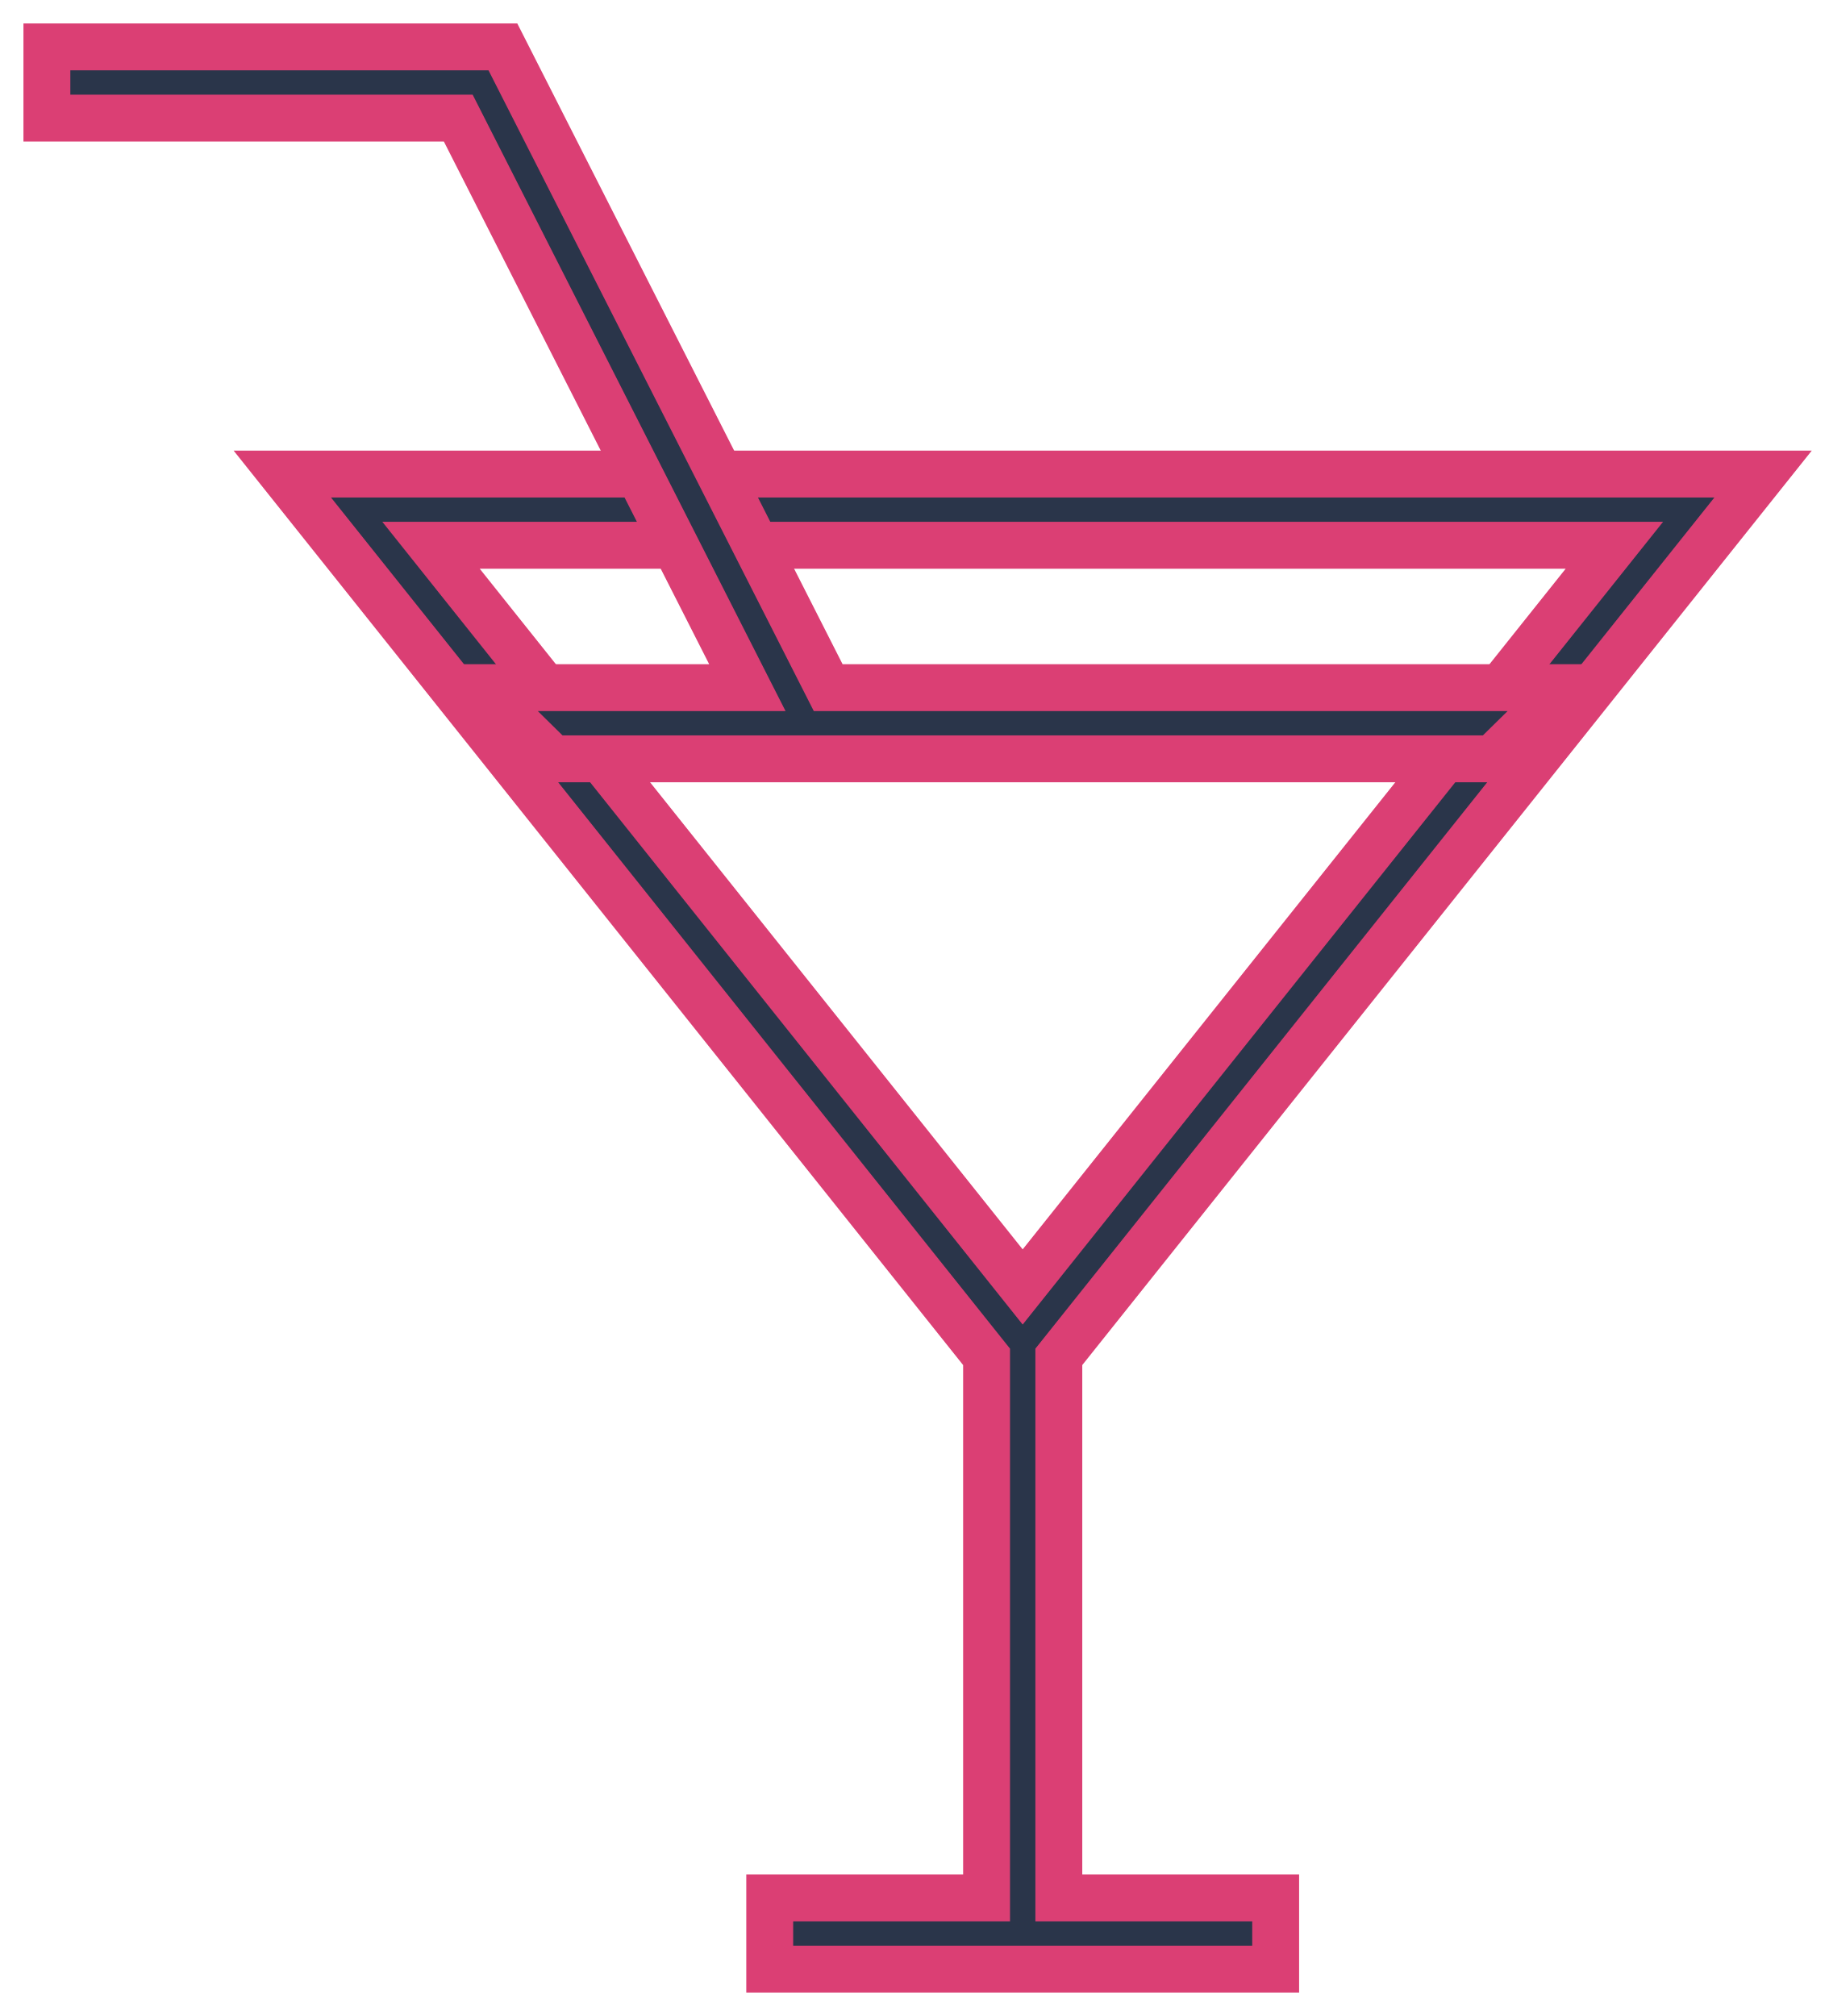
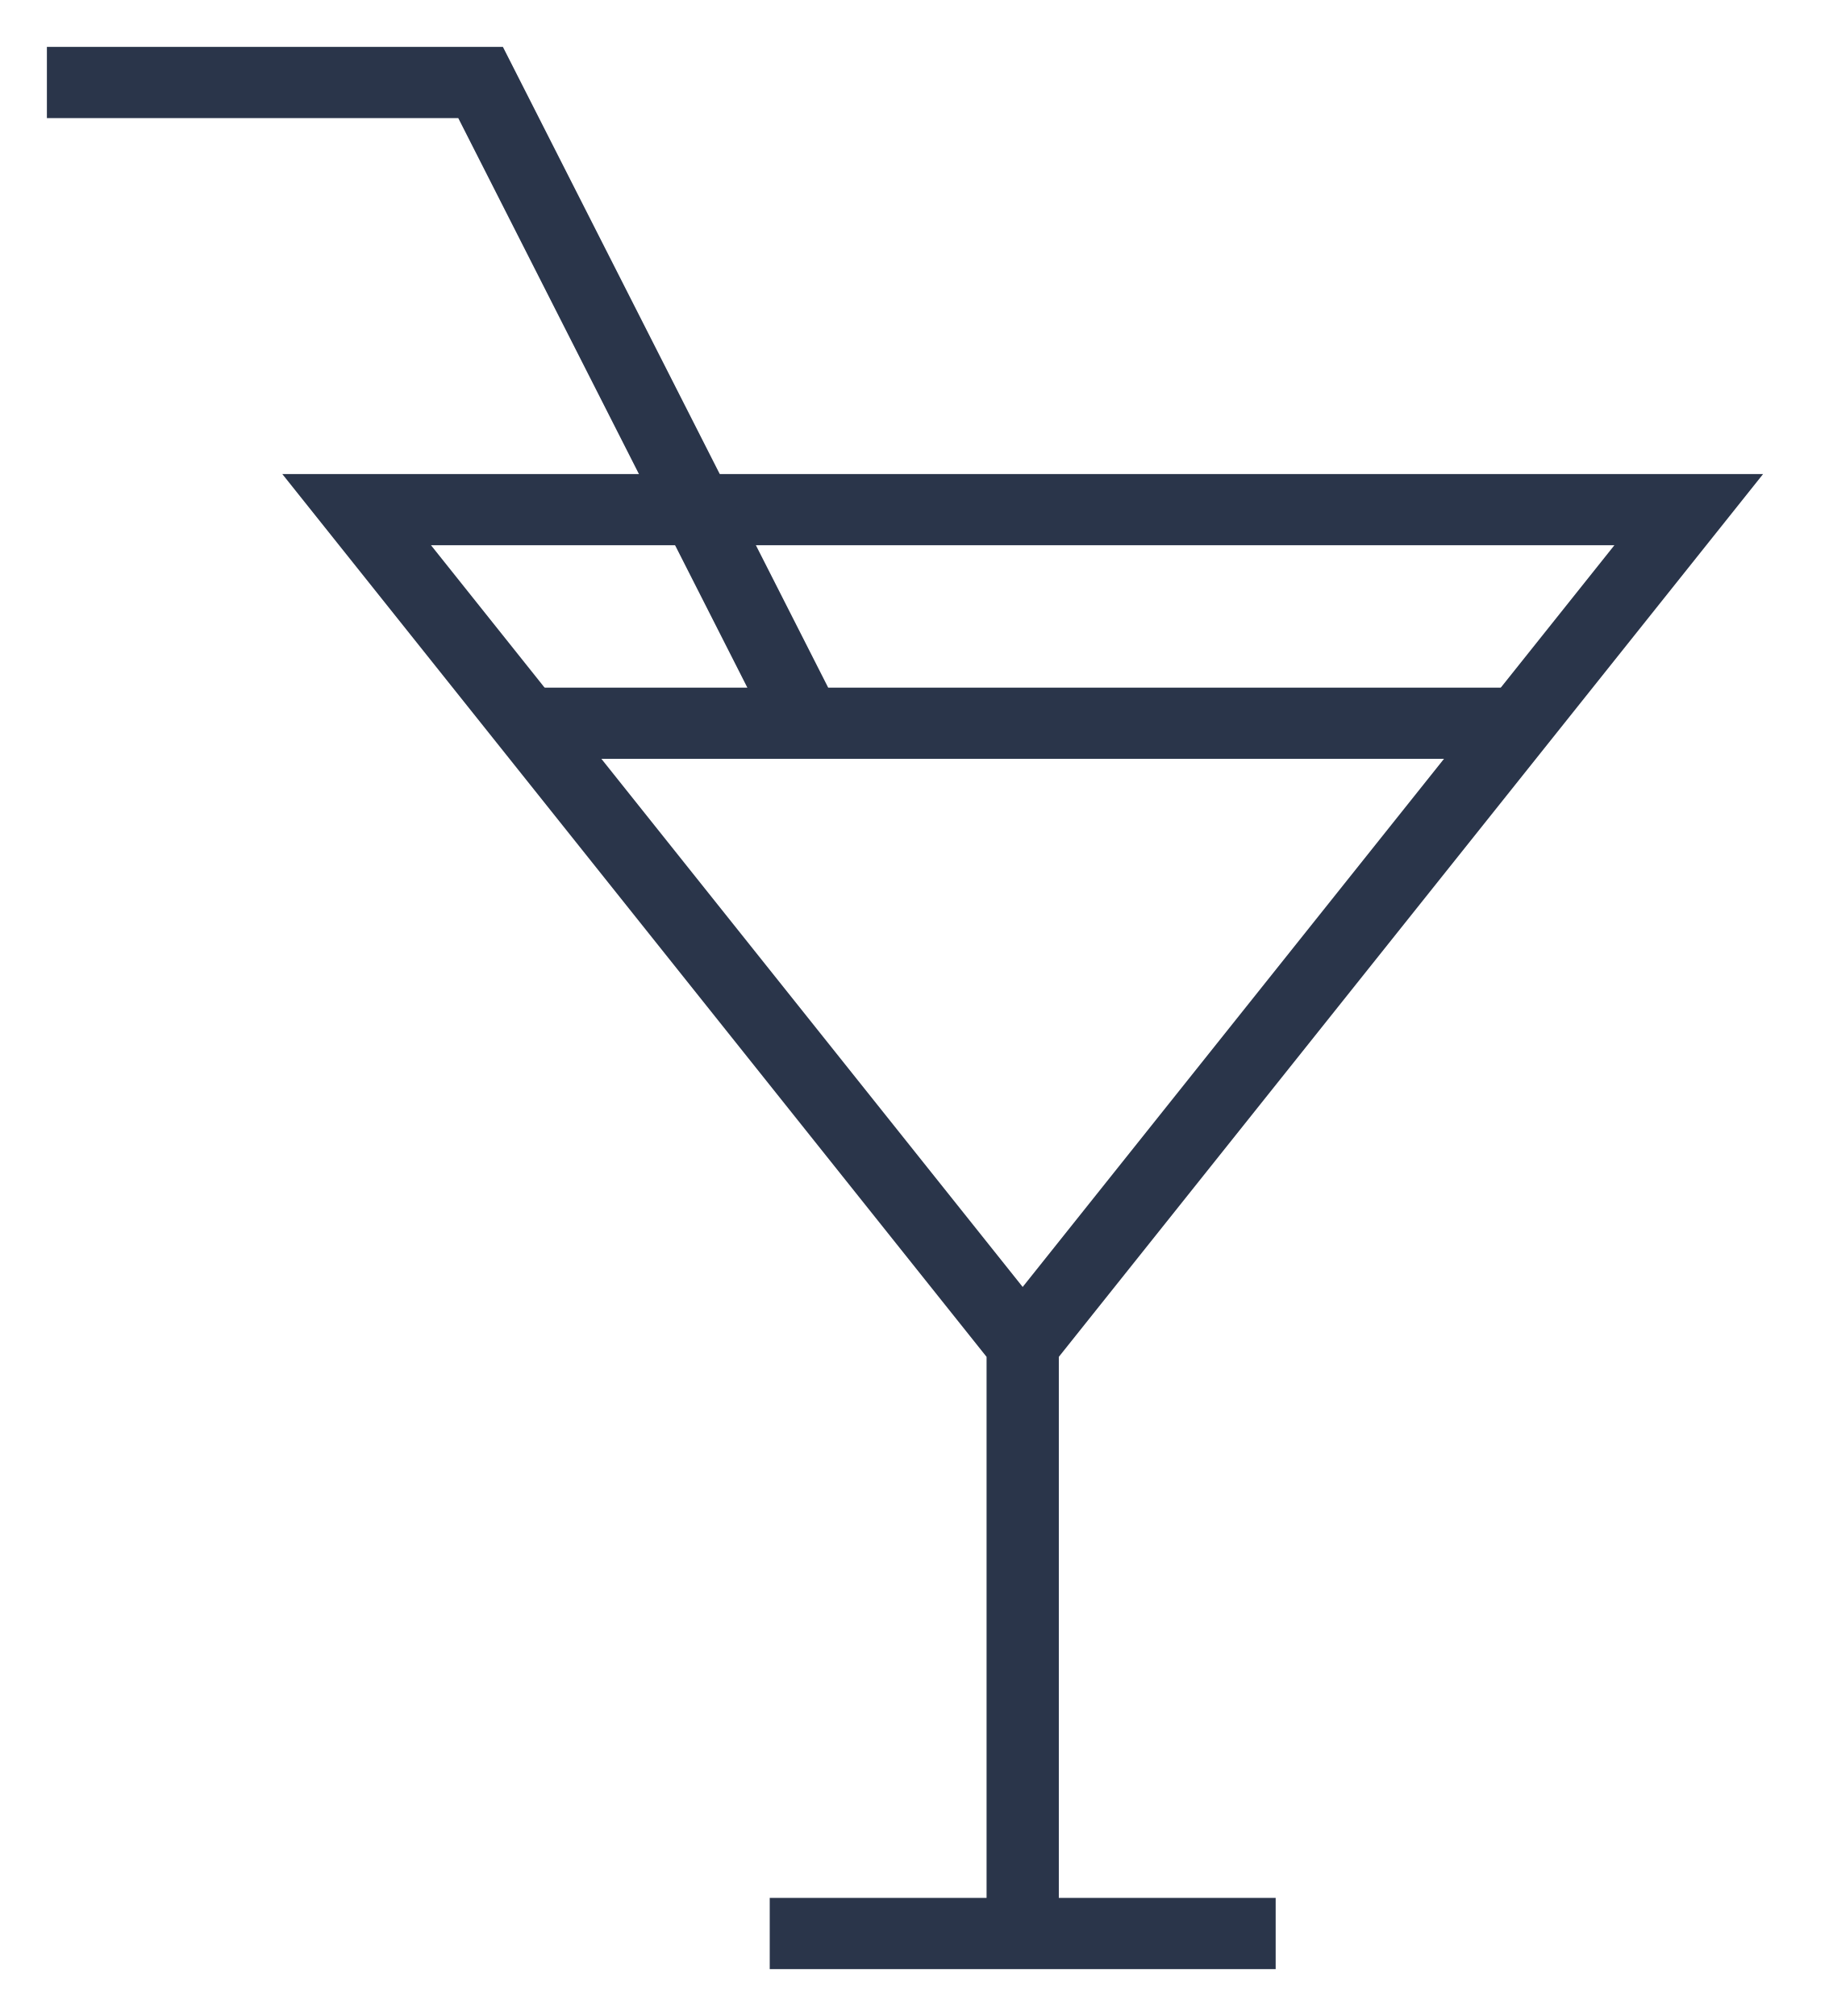
<svg xmlns="http://www.w3.org/2000/svg" width="39" height="43" viewBox="0 0 39 43" version="1.1">
  <g id="GraphQL-day-2018" stroke="none" stroke-width="1" fill="none" fill-rule="evenodd" transform="translate(-933, -2281)">
-     <g id="schedule" transform="translate(153, 1873)" fill="rgb(42, 53, 74)" fill-rule="nonzero" stroke="#DB3F74">
+     <g id="schedule" transform="translate(153, 1873)" fill="rgb(42, 53, 74)" fill-rule="nonzero">
      <g id="cocktail" transform="translate(781, 409)">
        <path d="M21.583,27.941 L21.583,39.481 L26.208,39.481 L26.208,41 L15.417,41 L15.417,39.481 L20.042,39.481 L20.042,27.941 L5.021,9.111 L36.604,9.111 L21.583,27.941 Z M20.812,26.45 L33.432,10.63 L8.193,10.63 L20.812,26.45 Z" id="Shape" />
        <polygon id="Shape" points="8.774 1.519 0 1.519 0 0 9.726 0 16.664 13.667 32.375 13.667 30.833 15.185 10.792 15.185 9.25 13.667 14.94 13.667" />
      </g>
    </g>
  </g>
</svg>
